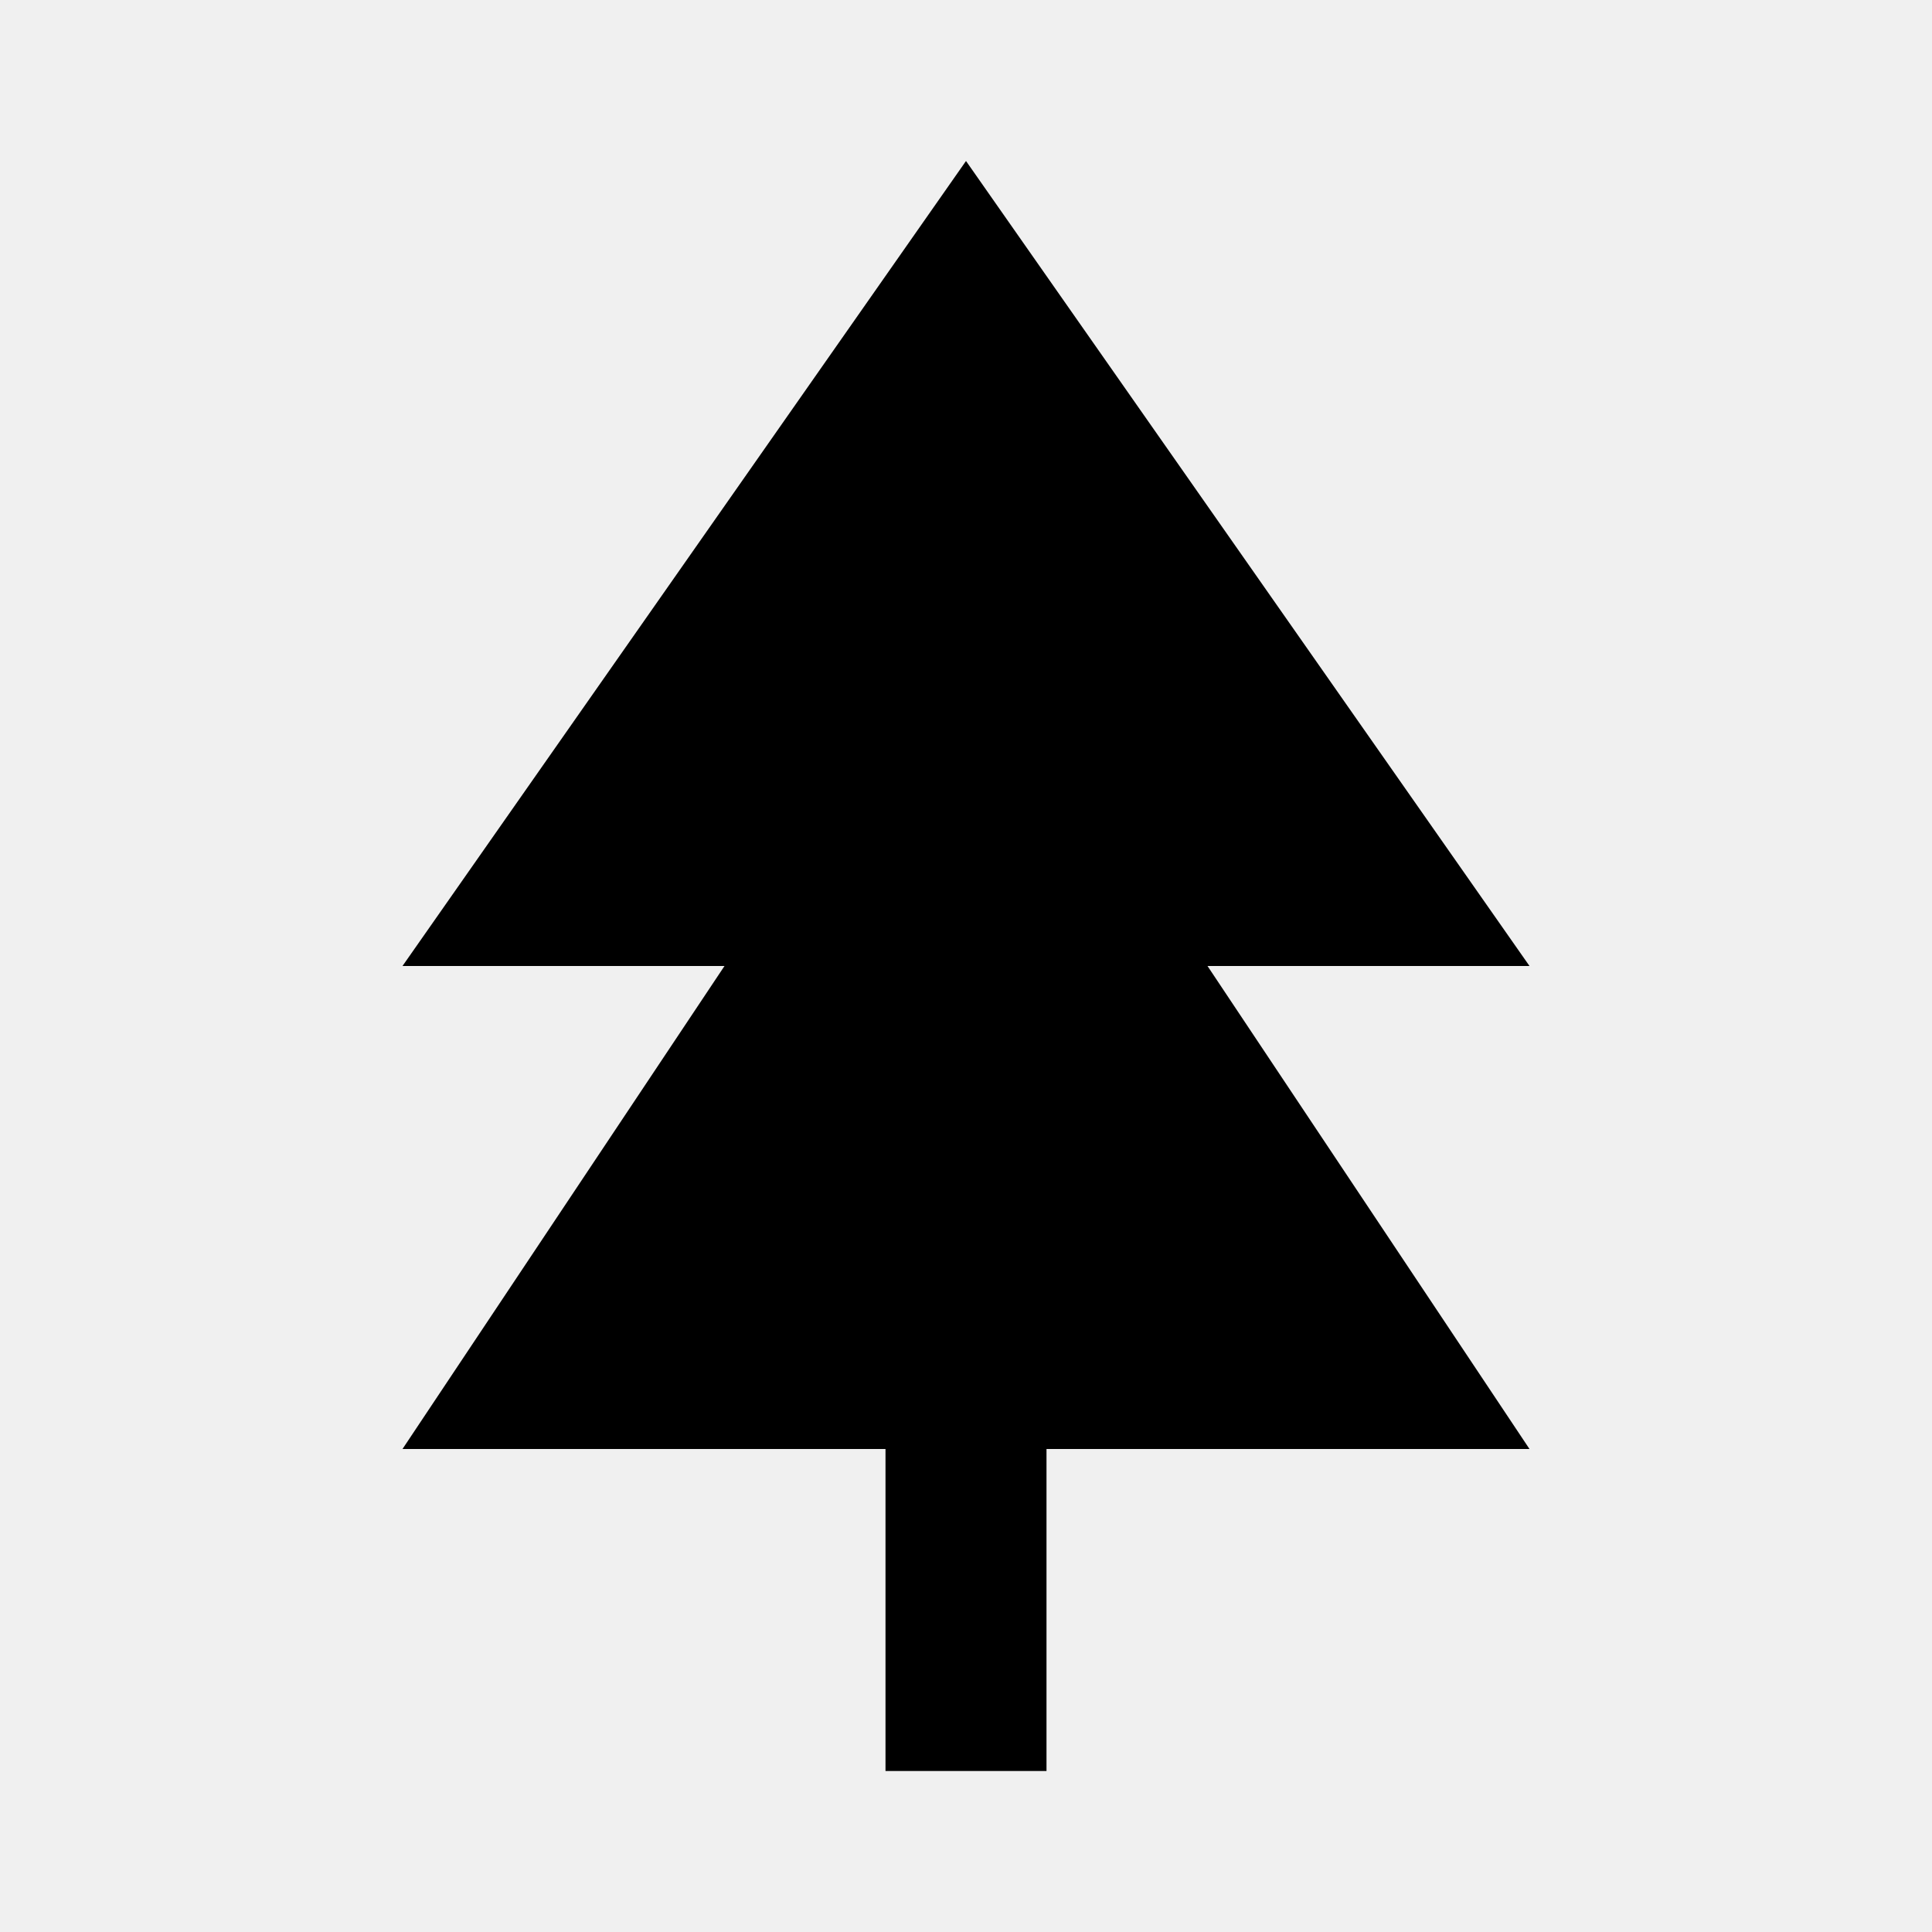
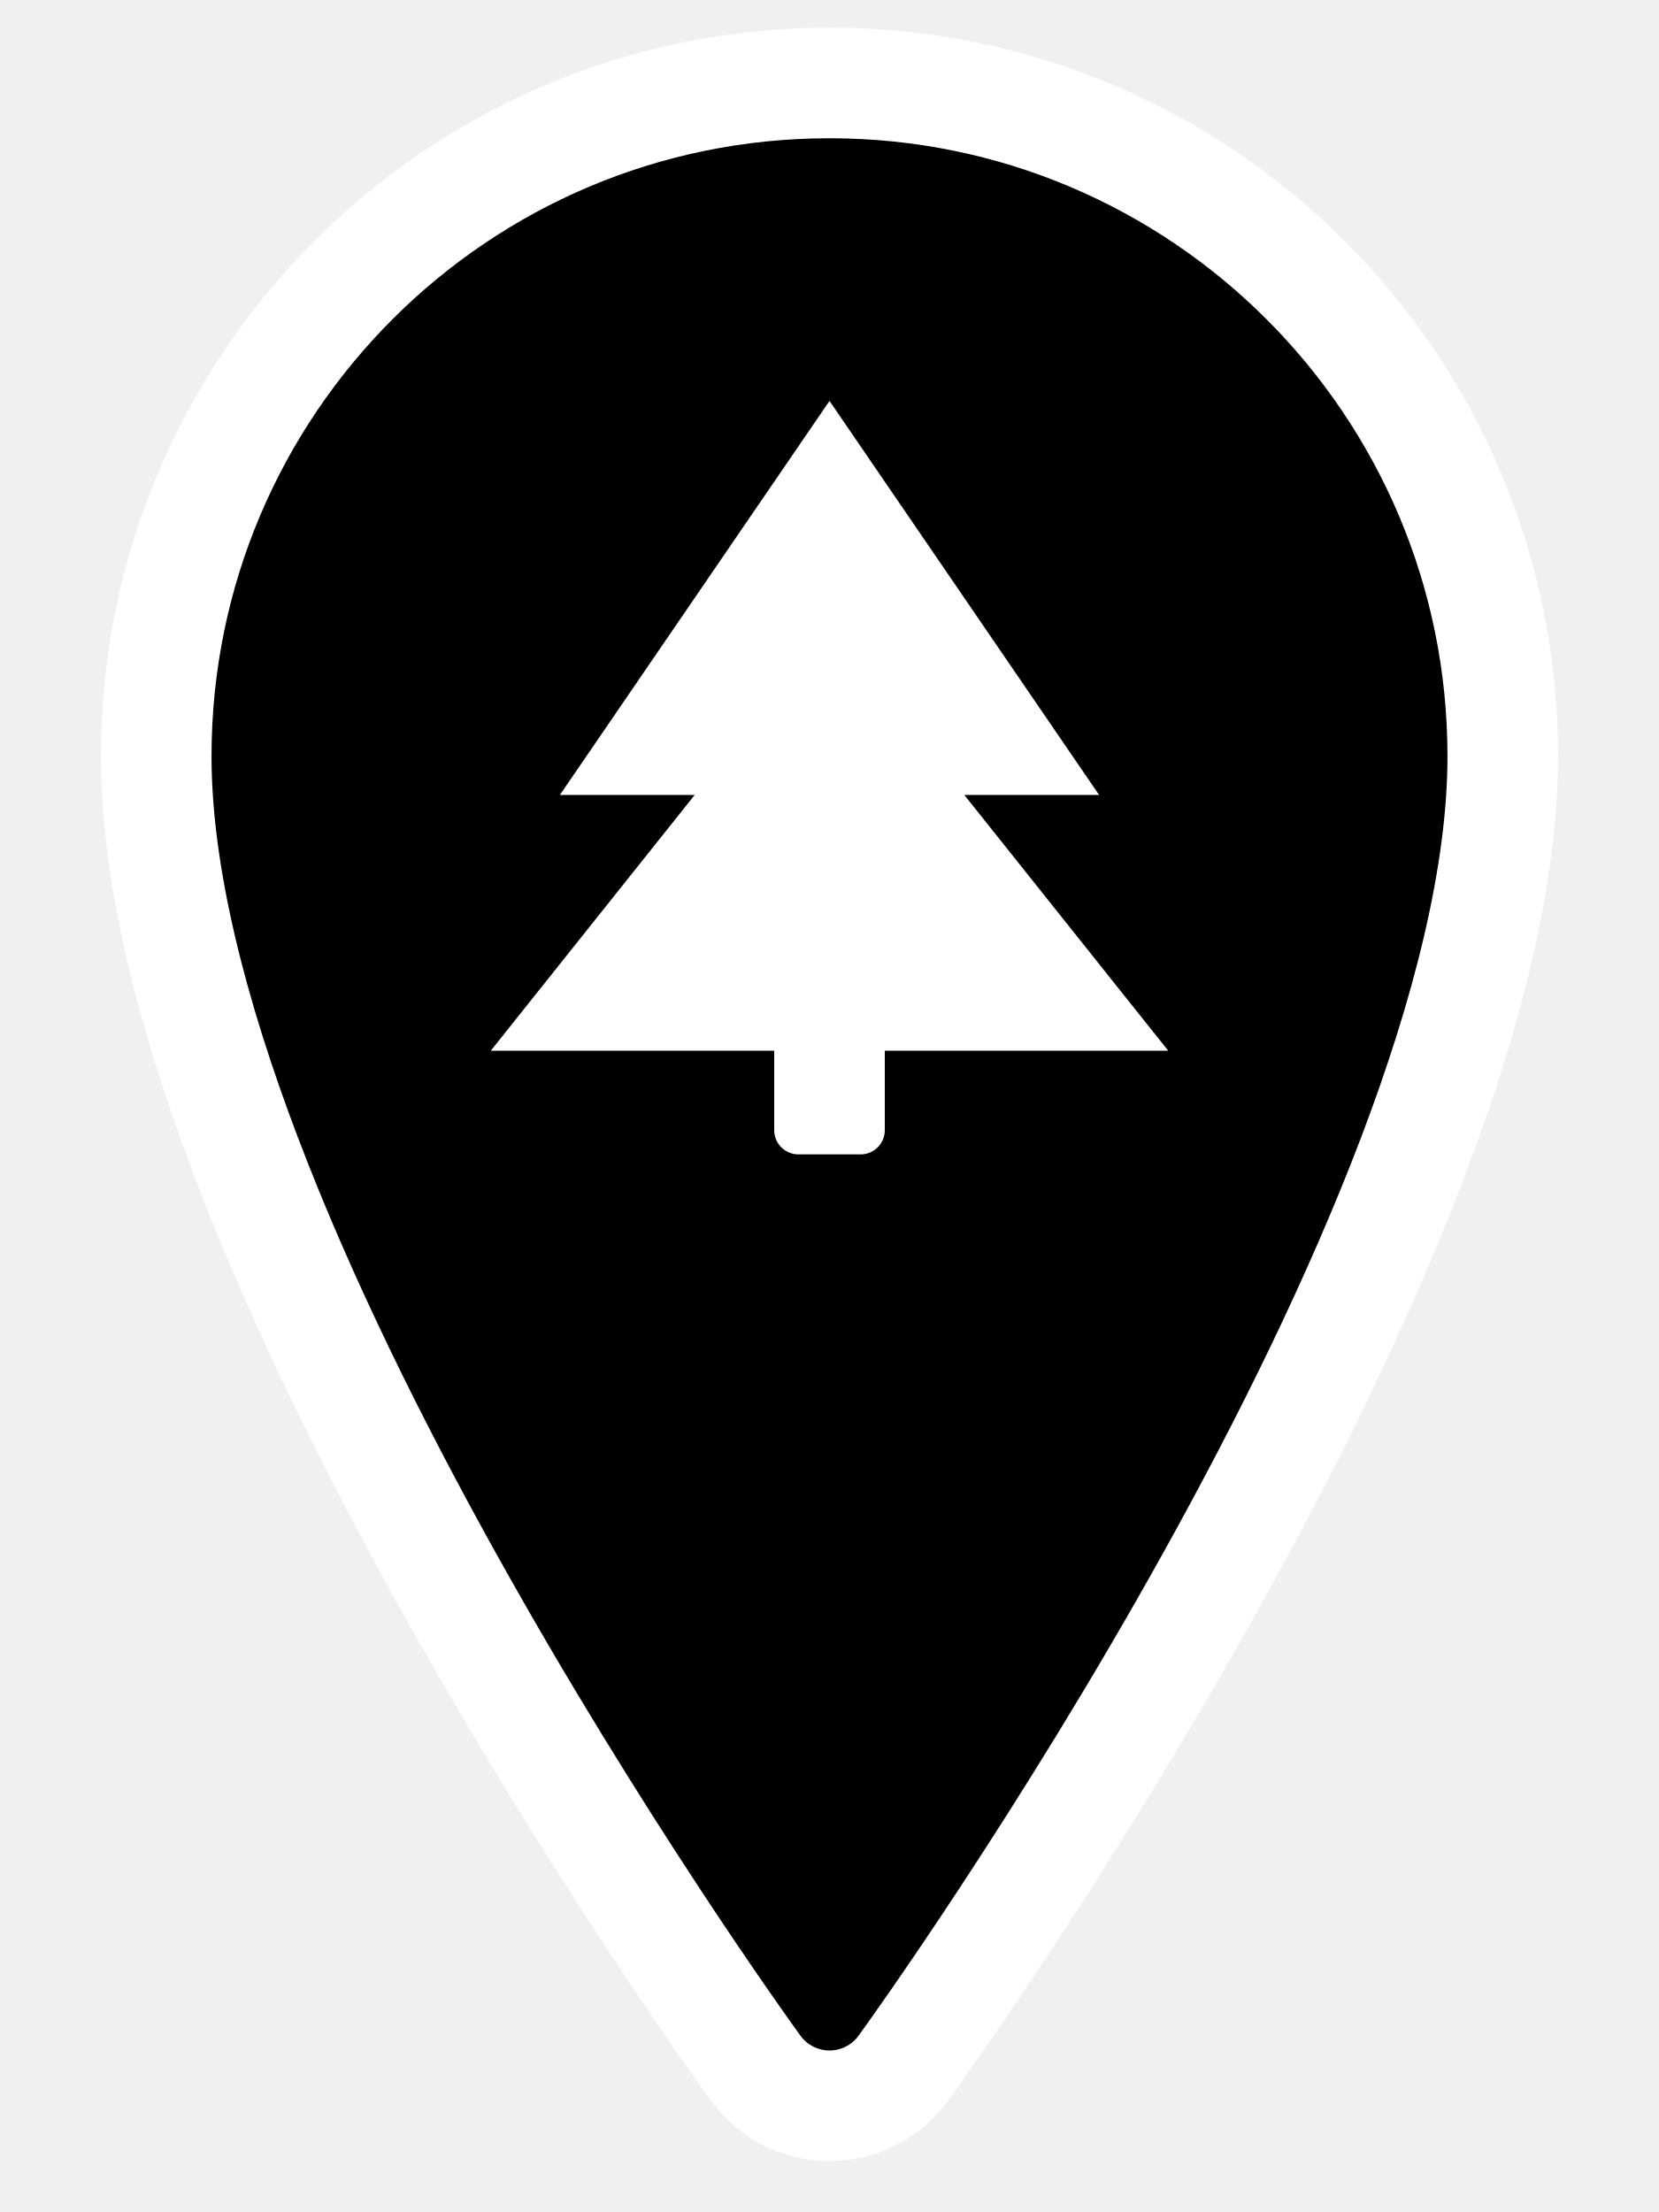
- <svg xmlns="http://www.w3.org/2000/svg" viewBox="0 0 24 24" width="24" height="24" fill="currentColor" role="img" aria-label="공원">
-   <path fill-rule="evenodd" d="M12 2 5 12h4l-4 6h6v4h2v-4h6l-4-6h4z" />
+ <svg xmlns="http://www.w3.org/2000/svg" viewBox="0 0 24 32" width="24" height="32" role="img" aria-label="park">
+   <path d="M12 1.2C6.62 1.2 2.26 5.56 2.26 10.94c0 6.9 8.32 18.5 8.68 18.99a1.32 1.32 0 0 0 2.12 0c.36-.49 8.68-12.09 8.68-18.99C21.74 5.56 17.38 1.2 12 1.2z" fill="currentColor" stroke="#ffffff" stroke-width="1.6" stroke-linejoin="round" />
+   <g fill="#ffffff" transform="translate(6 5)">
+     <path d="M6 .8 2.1 6.5h1.95L1.1 10.2h9.8L7.95 6.5H9.9z" />
+     <rect x="5.2" y="9.6" width="1.6" height="2.1" rx=".35" />
+   </g>
</svg>
